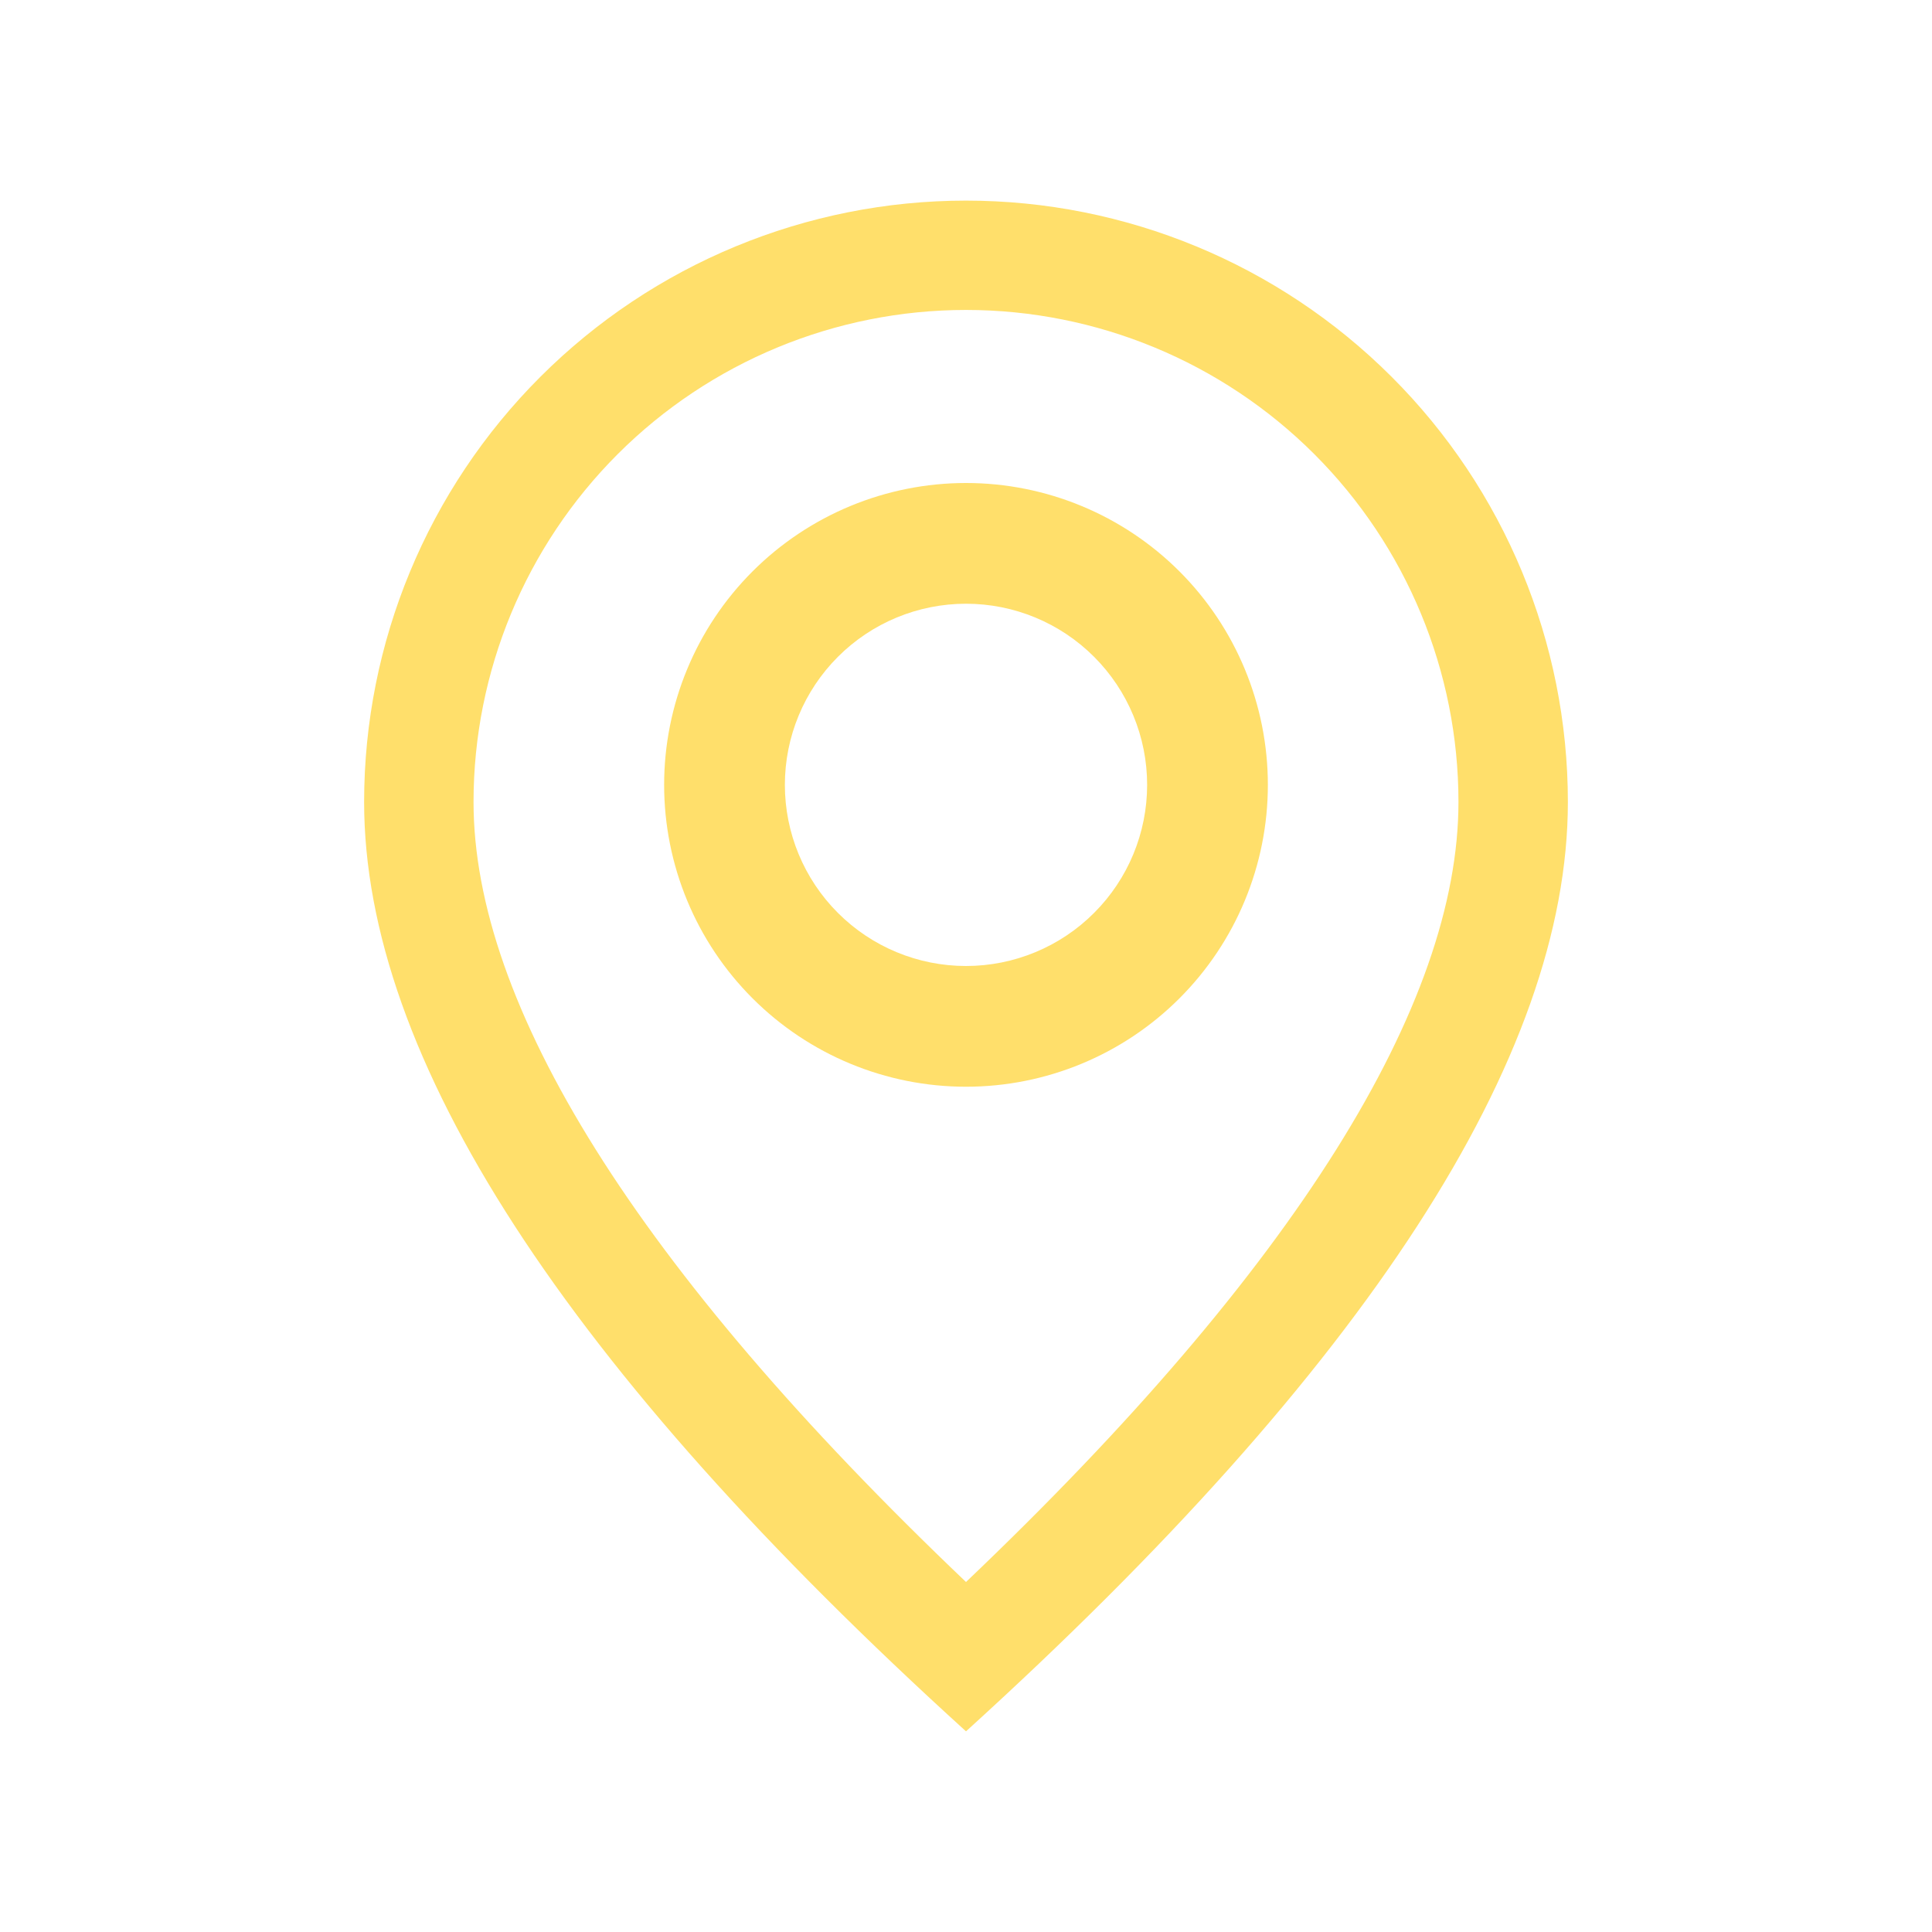
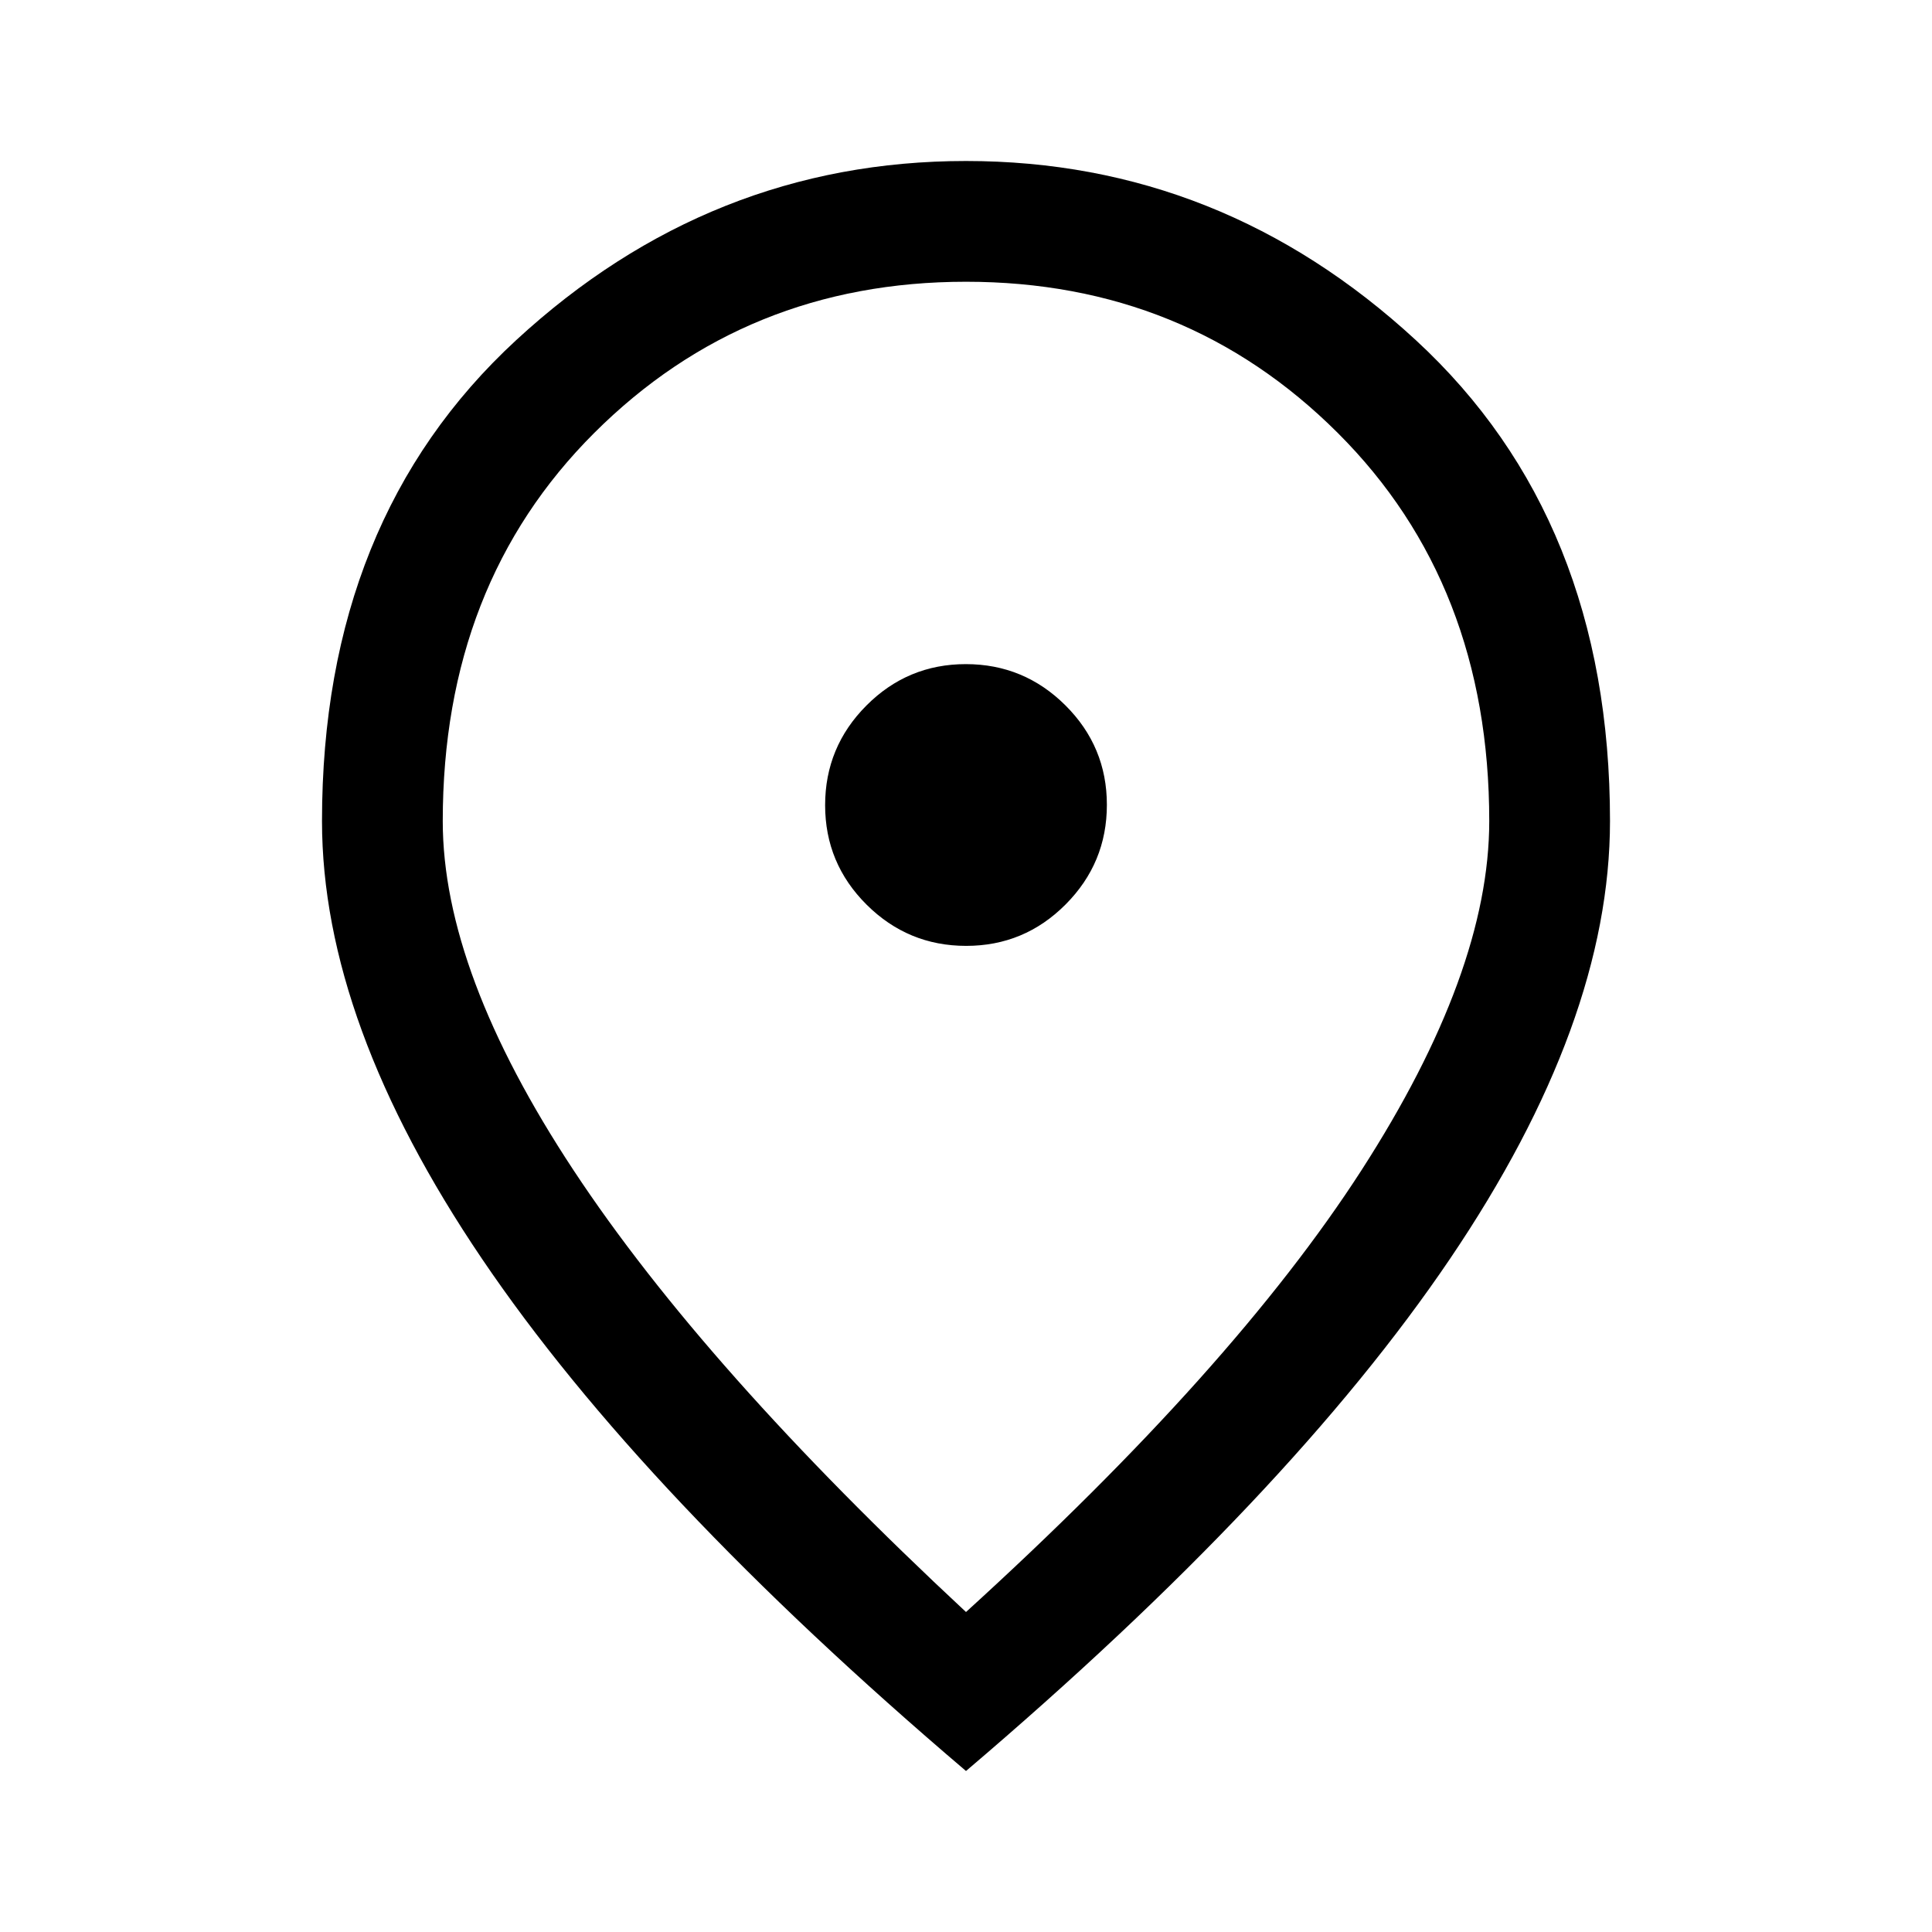
- <svg xmlns="http://www.w3.org/2000/svg" width="49" height="49" viewBox="0 0 49 49" fill="none">
-   <path d="M36.99 20.34C36.99 17.031 35.674 13.857 33.332 11.516C30.989 9.176 27.812 7.861 24.5 7.861C21.188 7.861 18.011 9.176 15.668 11.516C13.326 13.857 12.01 17.031 12.01 20.34C12.01 25.459 16.11 32.131 24.5 40.123C32.89 32.131 36.99 25.459 36.99 20.34ZM24.5 43.911C14.322 34.669 9.235 26.81 9.235 20.34C9.235 16.295 10.843 12.416 13.706 9.556C16.569 6.695 20.451 5.088 24.5 5.088C28.549 5.088 32.431 6.695 35.294 9.556C38.157 12.416 39.765 16.295 39.765 20.34C39.765 26.81 34.678 34.669 24.5 43.911Z" fill="#FFDF6B" />
-   <path d="M24.5 24.5C25.718 24.5 26.887 24.016 27.748 23.154C28.61 22.293 29.094 21.125 29.094 19.906C29.094 18.688 28.61 17.52 27.748 16.658C26.887 15.796 25.718 15.312 24.5 15.312C23.282 15.312 22.113 15.796 21.252 16.658C20.39 17.52 19.906 18.688 19.906 19.906C19.906 21.125 20.39 22.293 21.252 23.154C22.113 24.016 23.282 24.5 24.5 24.5ZM24.5 27.562C22.469 27.562 20.522 26.756 19.086 25.32C17.65 23.884 16.844 21.937 16.844 19.906C16.844 17.876 17.65 15.928 19.086 14.492C20.522 13.057 22.469 12.25 24.5 12.25C26.531 12.25 28.478 13.057 29.914 14.492C31.35 15.928 32.156 17.876 32.156 19.906C32.156 21.937 31.35 23.884 29.914 25.32C28.478 26.756 26.531 27.562 24.5 27.562Z" fill="#FFDF6B" />
+ <svg xmlns="http://www.w3.org/2000/svg" height="48" viewBox="0 -960 960 960" width="48">
+   <path d="M480.089-490Q509-490 529.5-510.589q20.5-20.588 20.5-49.5Q550-589 529.411-609.5q-20.588-20.5-49.5-20.5Q451-630 430.5-609.411q-20.5 20.588-20.5 49.5Q410-531 430.589-510.5q20.588 20.5 49.5 20.5ZM480-159q133-121 196.5-219.5T740-552q0-117.79-75.292-192.895Q589.417-820 480-820t-184.708 75.105Q220-669.79 220-552q0 75 65 173.5T480-159Zm0 79Q319-217 239.5-334.5T160-552q0-150 96.5-239T480-880q127 0 223.5 89T800-552q0 100-79.5 217.5T480-80Zm0-472Z" />
</svg>
